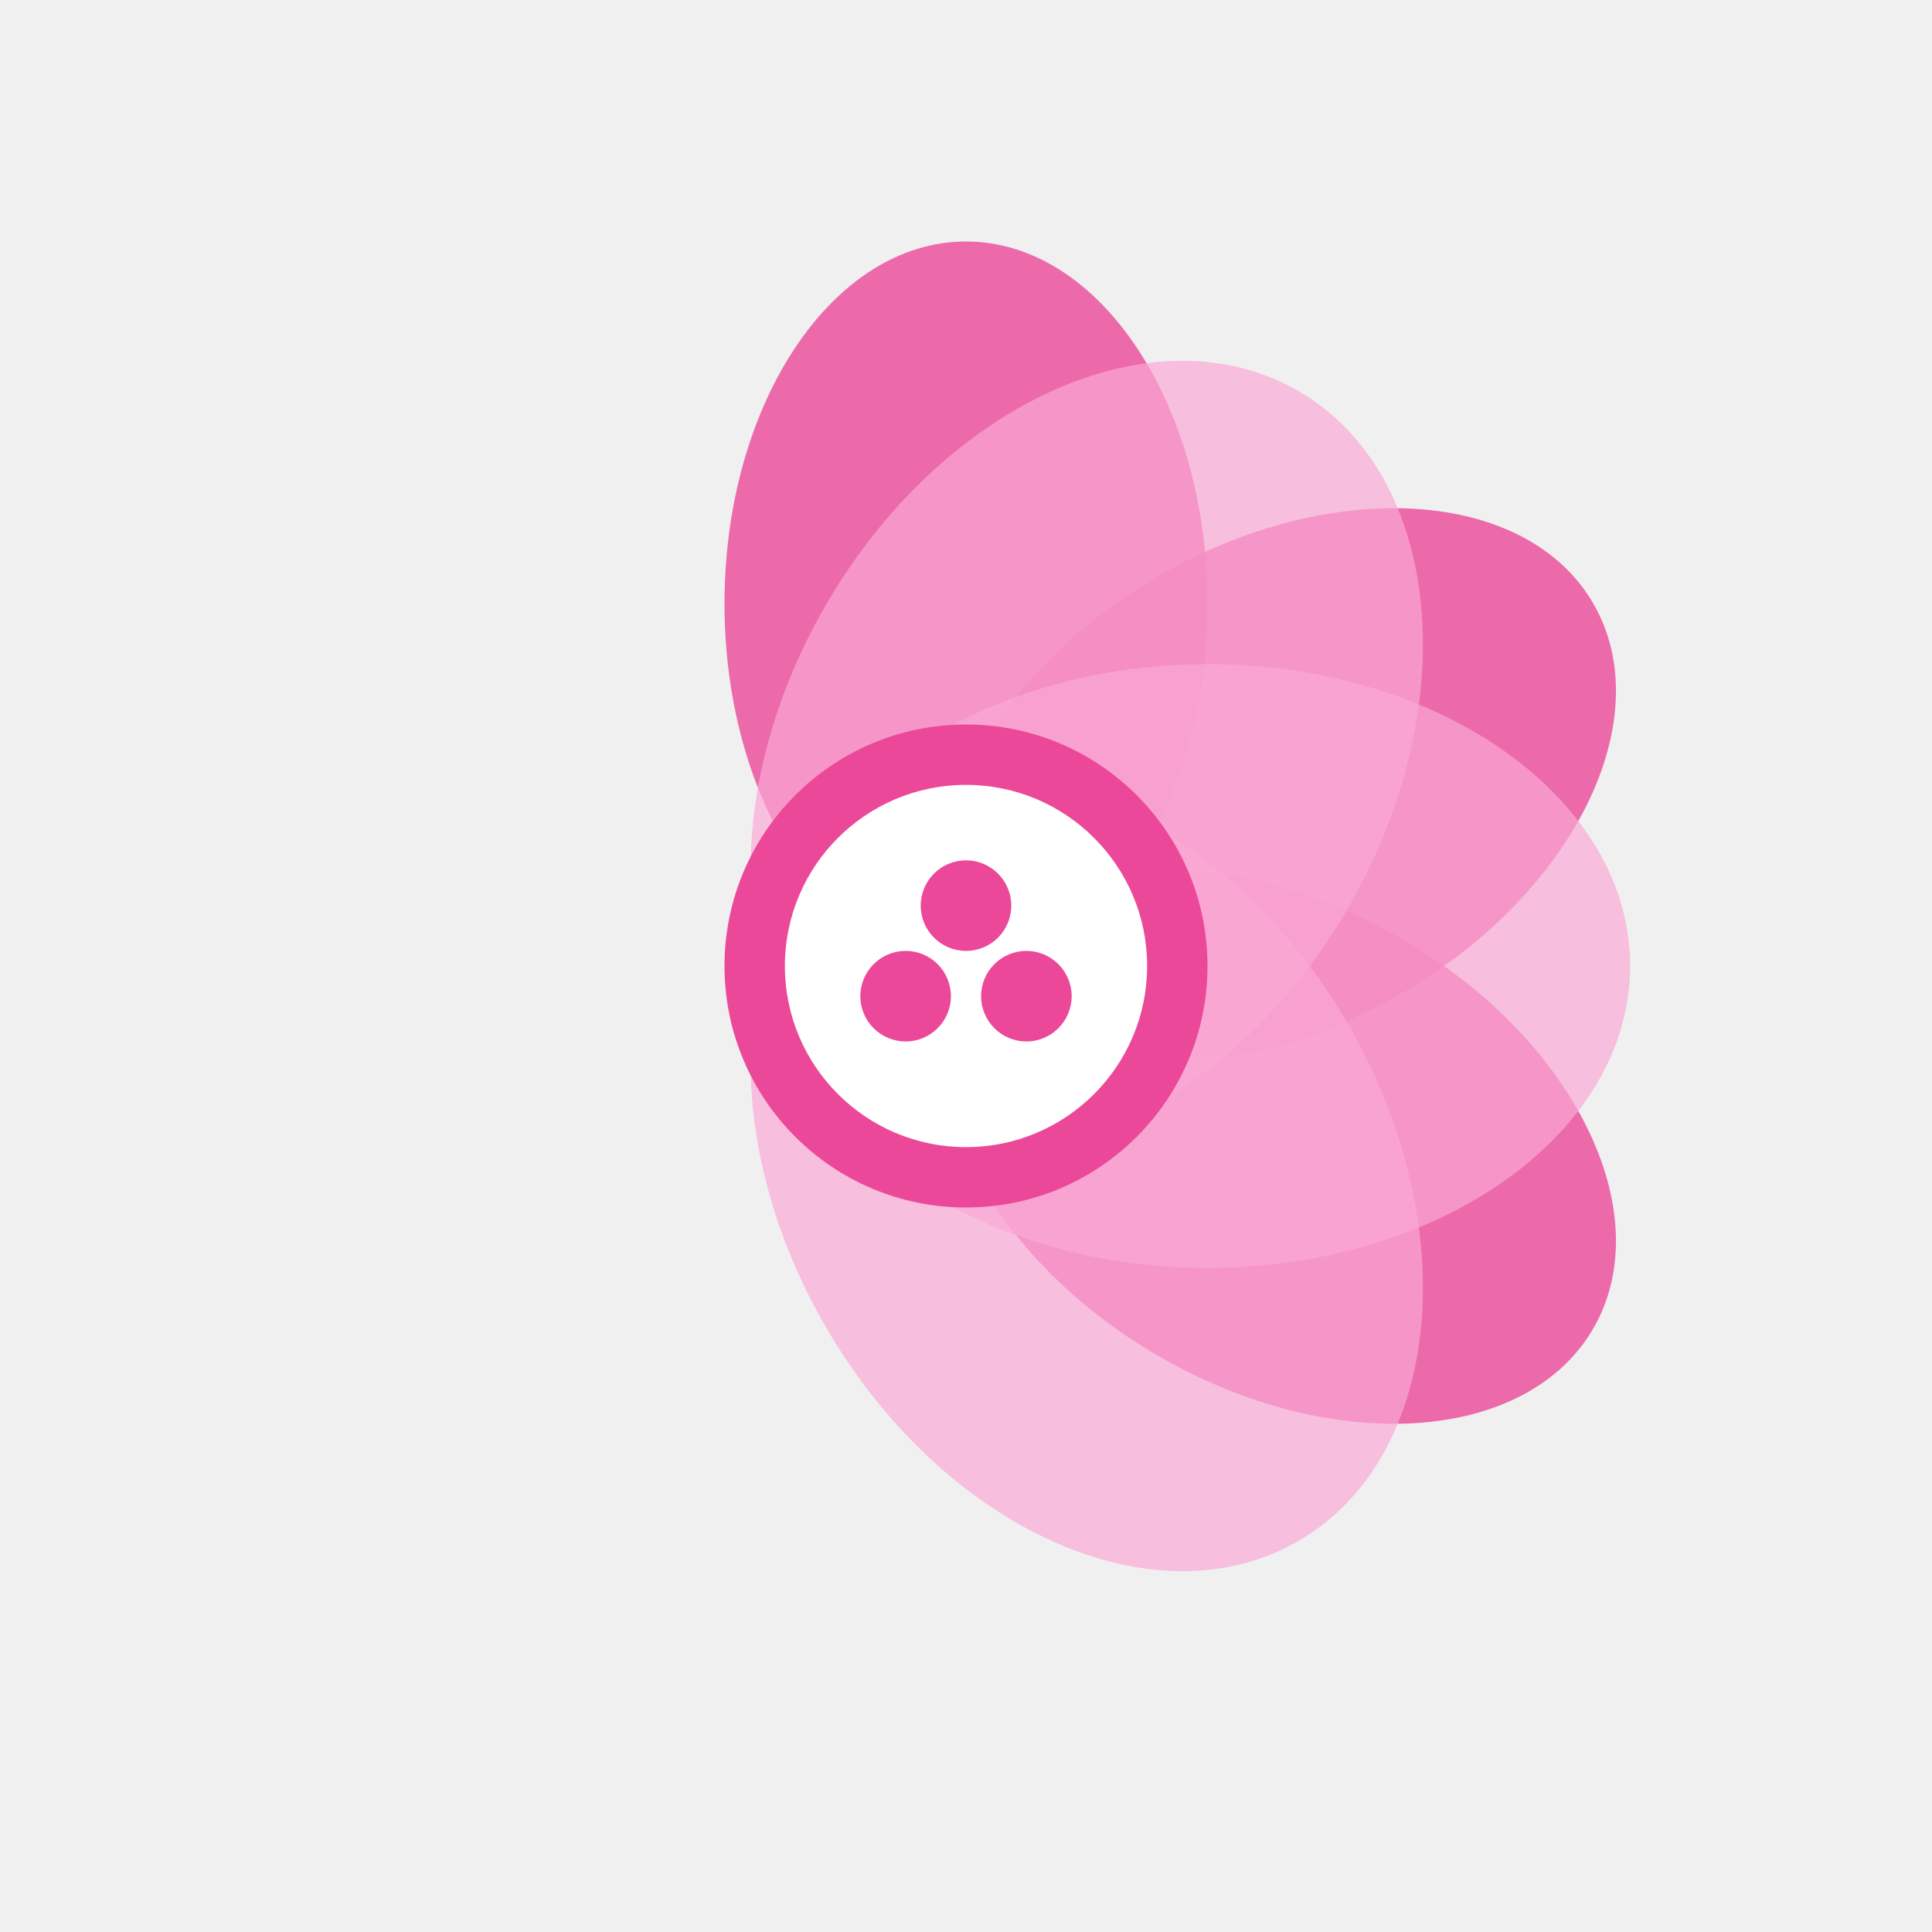
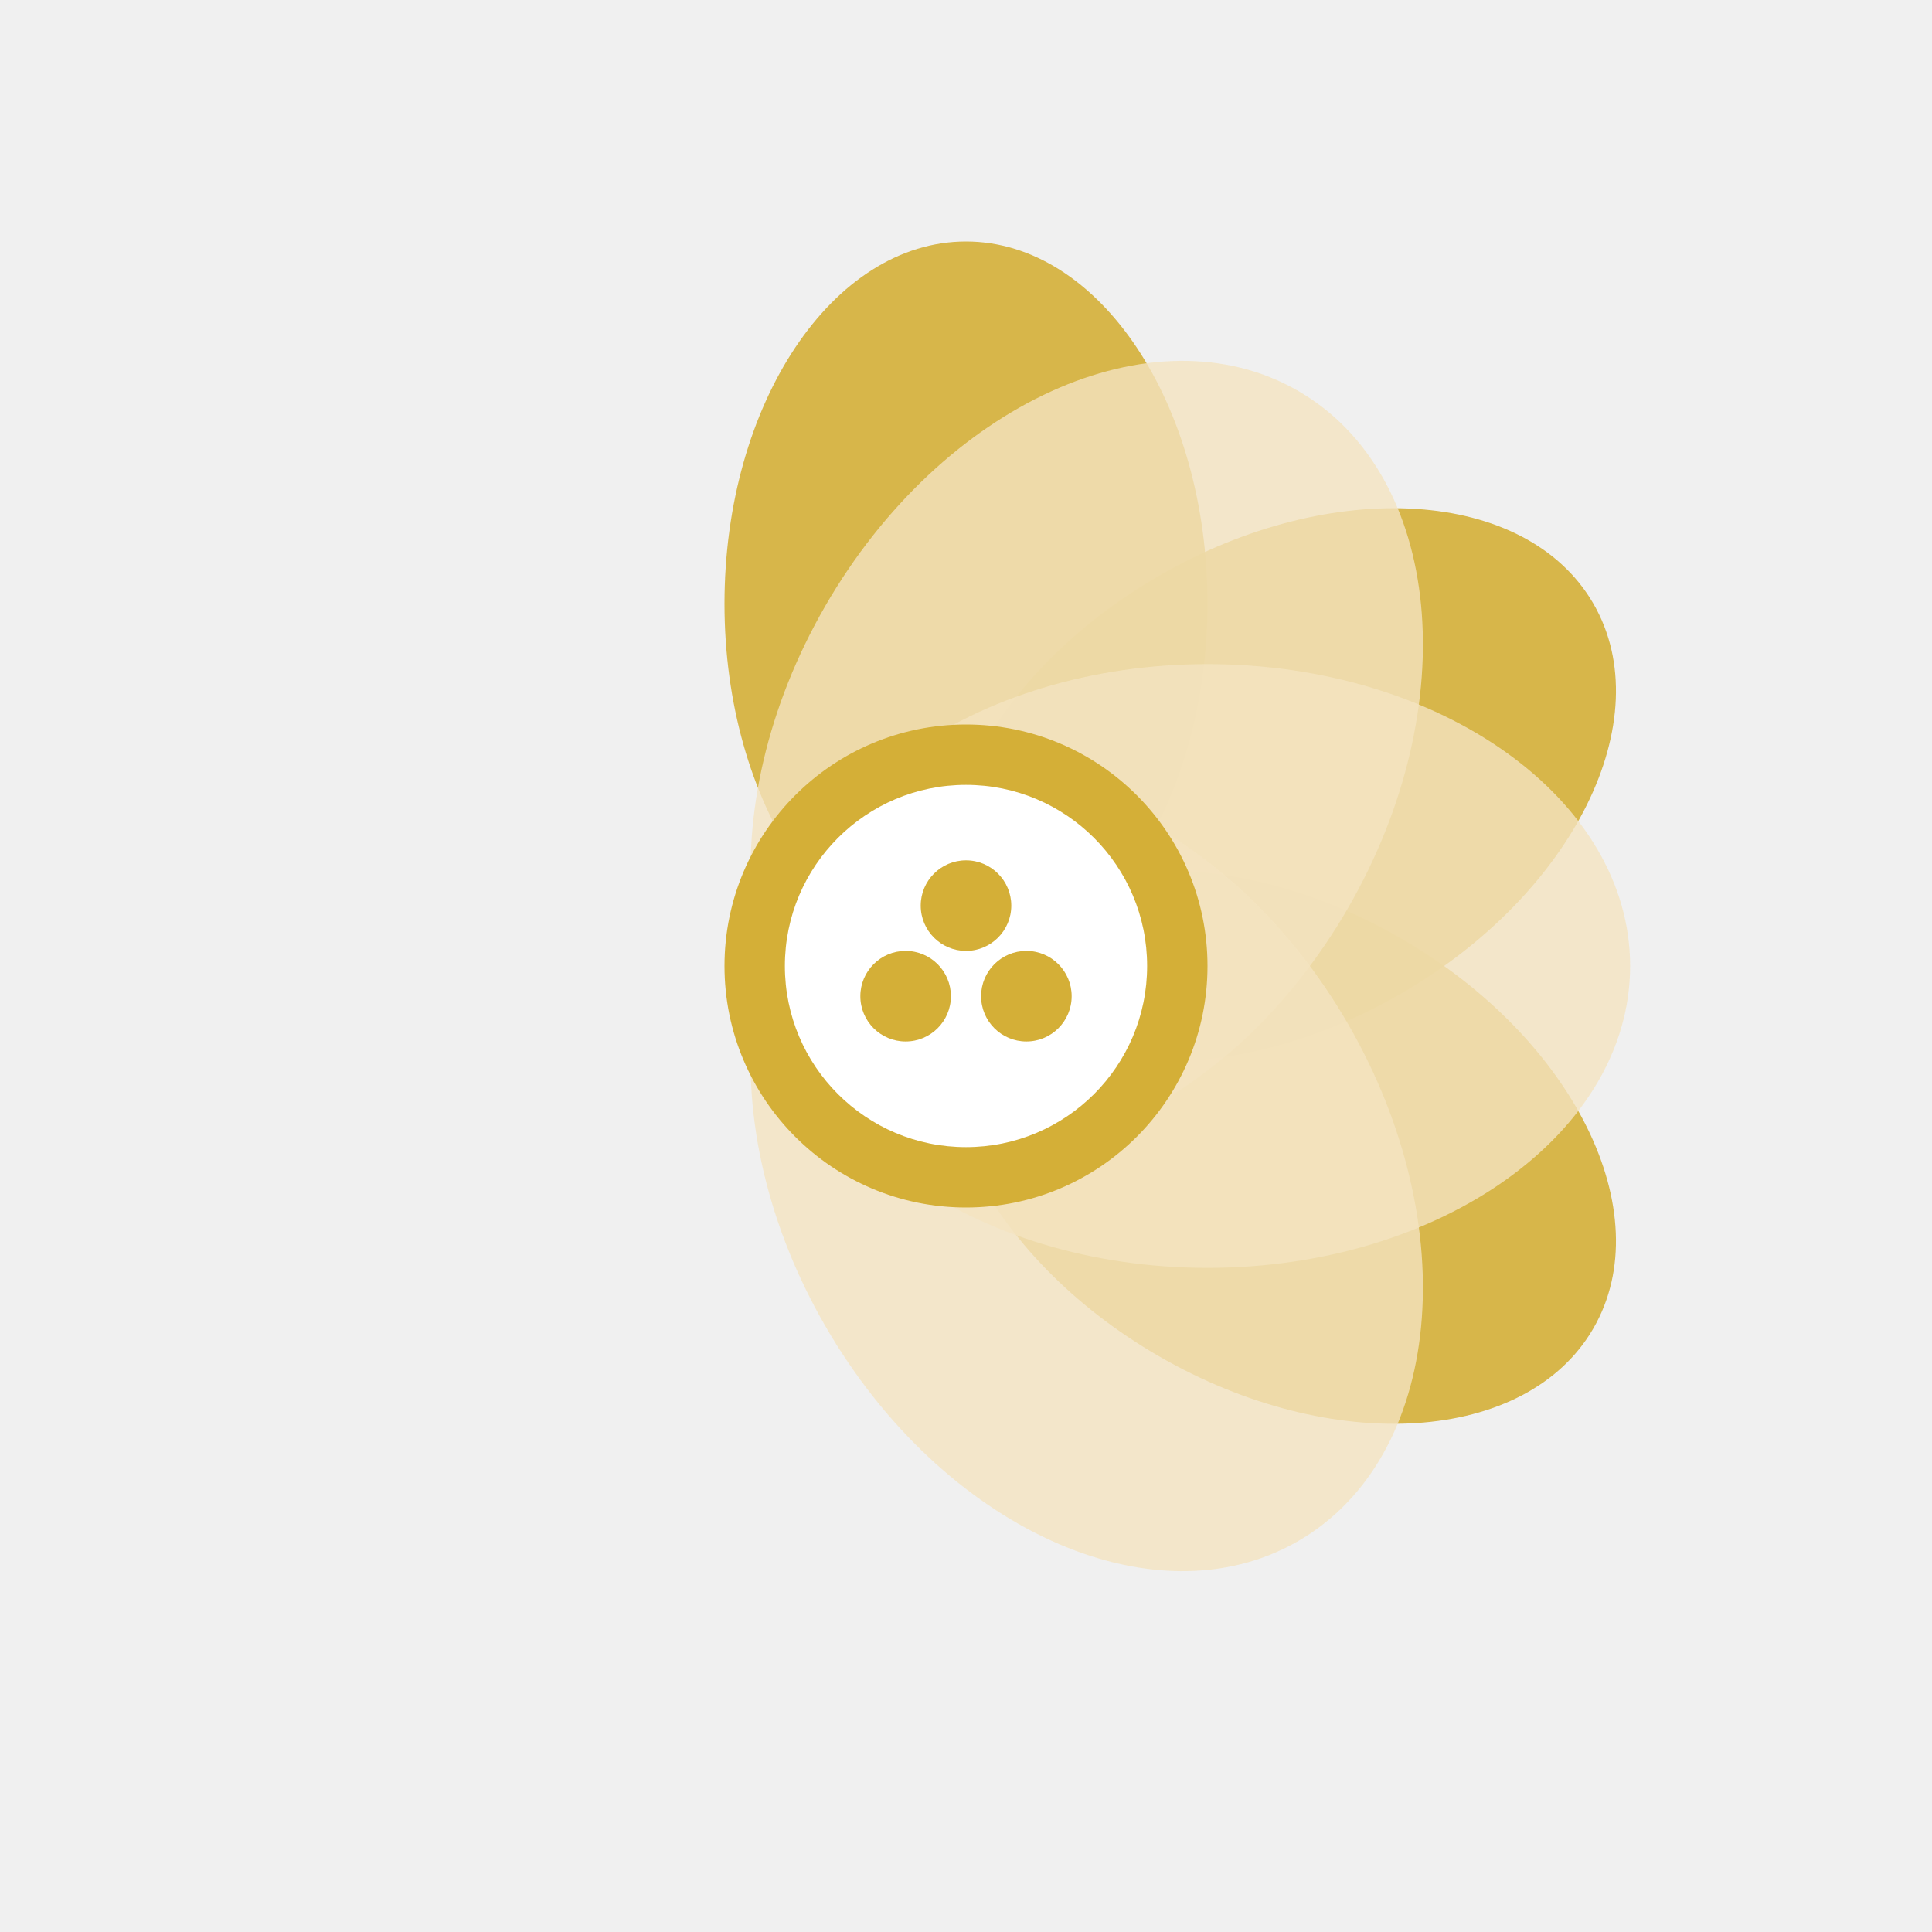
<svg xmlns="http://www.w3.org/2000/svg" width="64" height="64" viewBox="0 0 64 64" fill="none">
-   <ellipse cx="32" cy="20" rx="8" ry="12" fill="#ec4899" opacity="0.8" />
-   <ellipse cx="32" cy="20" rx="8" ry="12" fill="#ec4899" opacity="0.8" transform="rotate(60 32 32)" />
-   <ellipse cx="32" cy="20" rx="8" ry="12" fill="#ec4899" opacity="0.8" transform="rotate(120 32 32)" />
-   <ellipse cx="32" cy="24" rx="10" ry="14" fill="#f9a8d4" opacity="0.7" transform="rotate(30 32 32)" />
-   <ellipse cx="32" cy="24" rx="10" ry="14" fill="#f9a8d4" opacity="0.7" transform="rotate(90 32 32)" />
-   <ellipse cx="32" cy="24" rx="10" ry="14" fill="#f9a8d4" opacity="0.7" transform="rotate(150 32 32)" />
-   <circle cx="32" cy="32" r="8" fill="#ec4899" />
+   <ellipse cx="32" cy="20" rx="8" ry="12" fill="#d4af37" opacity="0.9" />
+   <ellipse cx="32" cy="20" rx="8" ry="12" fill="#d4af37" opacity="0.9" transform="rotate(60 32 32)" />
+   <ellipse cx="32" cy="20" rx="8" ry="12" fill="#d4af37" opacity="0.9" transform="rotate(120 32 32)" />
+   <ellipse cx="32" cy="24" rx="10" ry="14" fill="#f4e4c1" opacity="0.8" transform="rotate(30 32 32)" />
+   <ellipse cx="32" cy="24" rx="10" ry="14" fill="#f4e4c1" opacity="0.8" transform="rotate(90 32 32)" />
+   <ellipse cx="32" cy="24" rx="10" ry="14" fill="#f4e4c1" opacity="0.8" transform="rotate(150 32 32)" />
+   <circle cx="32" cy="32" r="8" fill="#d4af37" />
  <circle cx="32" cy="32" r="6" fill="#ffffff" />
-   <circle cx="32" cy="30" r="1.5" fill="#ec4899" />
-   <circle cx="30" cy="33" r="1.5" fill="#ec4899" />
-   <circle cx="34" cy="33" r="1.5" fill="#ec4899" />
+   <circle cx="32" cy="30" r="1.5" fill="#d4af37" />
+   <circle cx="30" cy="33" r="1.5" fill="#d4af37" />
+   <circle cx="34" cy="33" r="1.5" fill="#d4af37" />
</svg>
